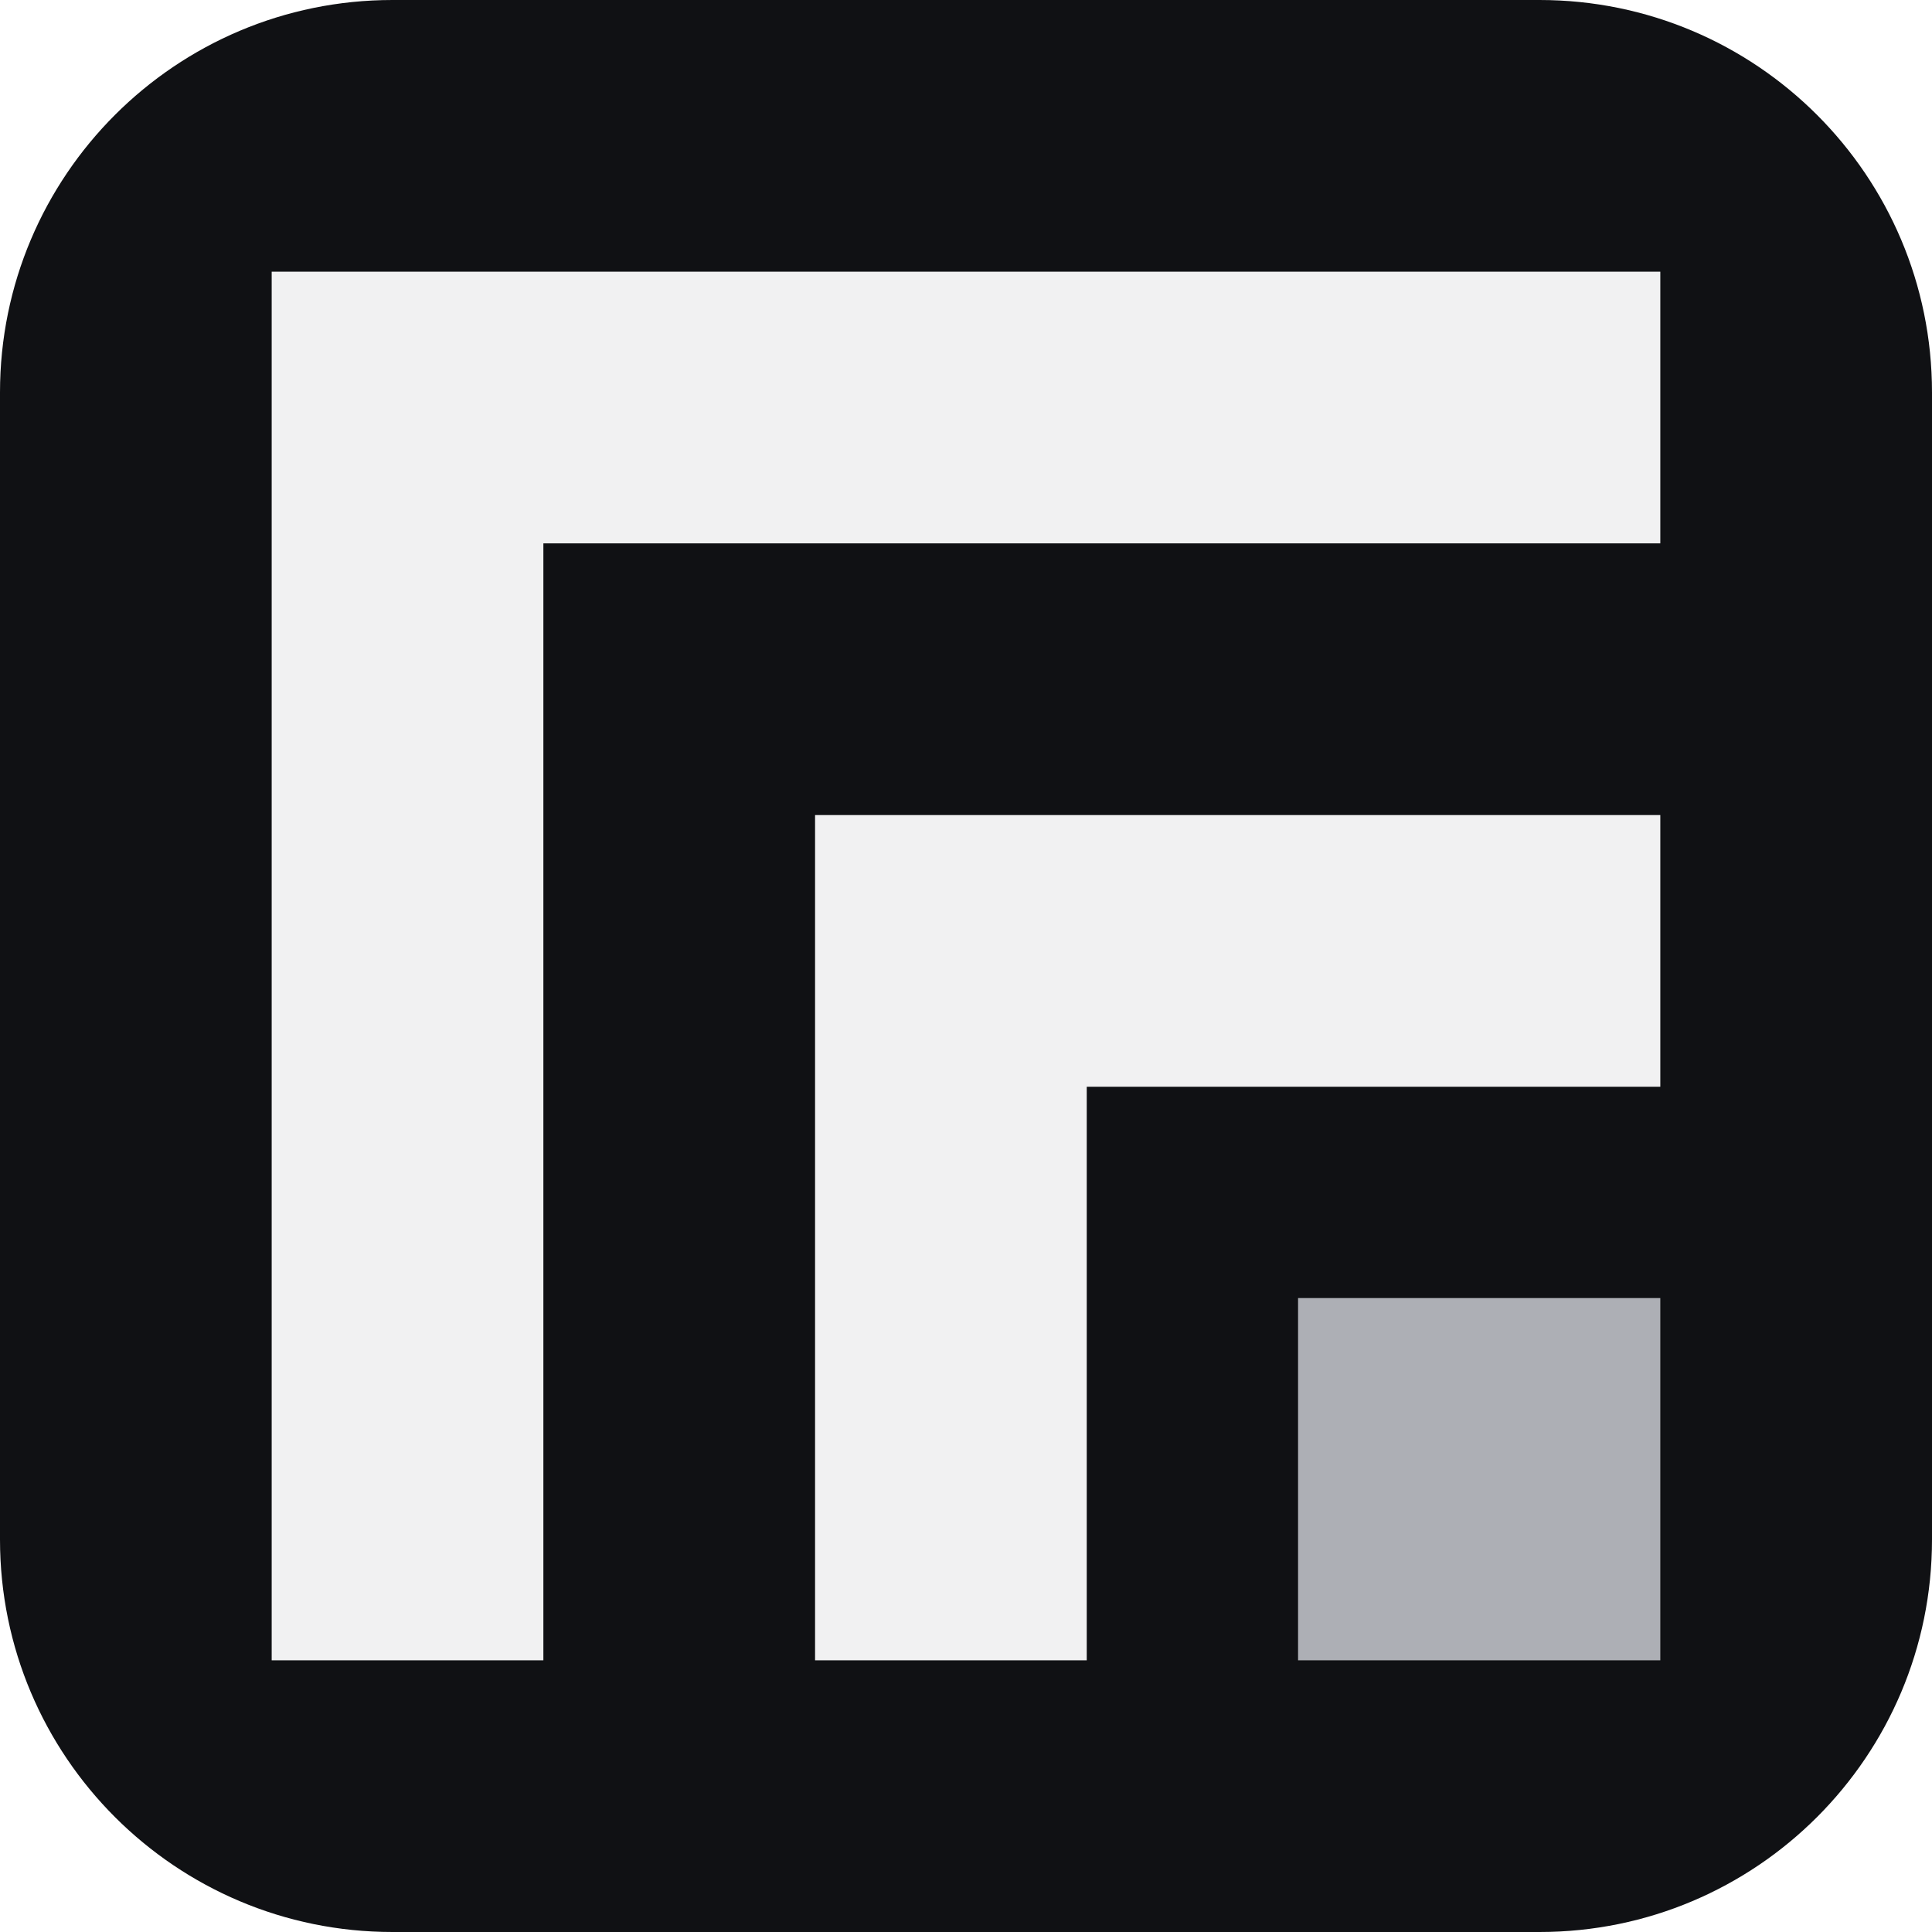
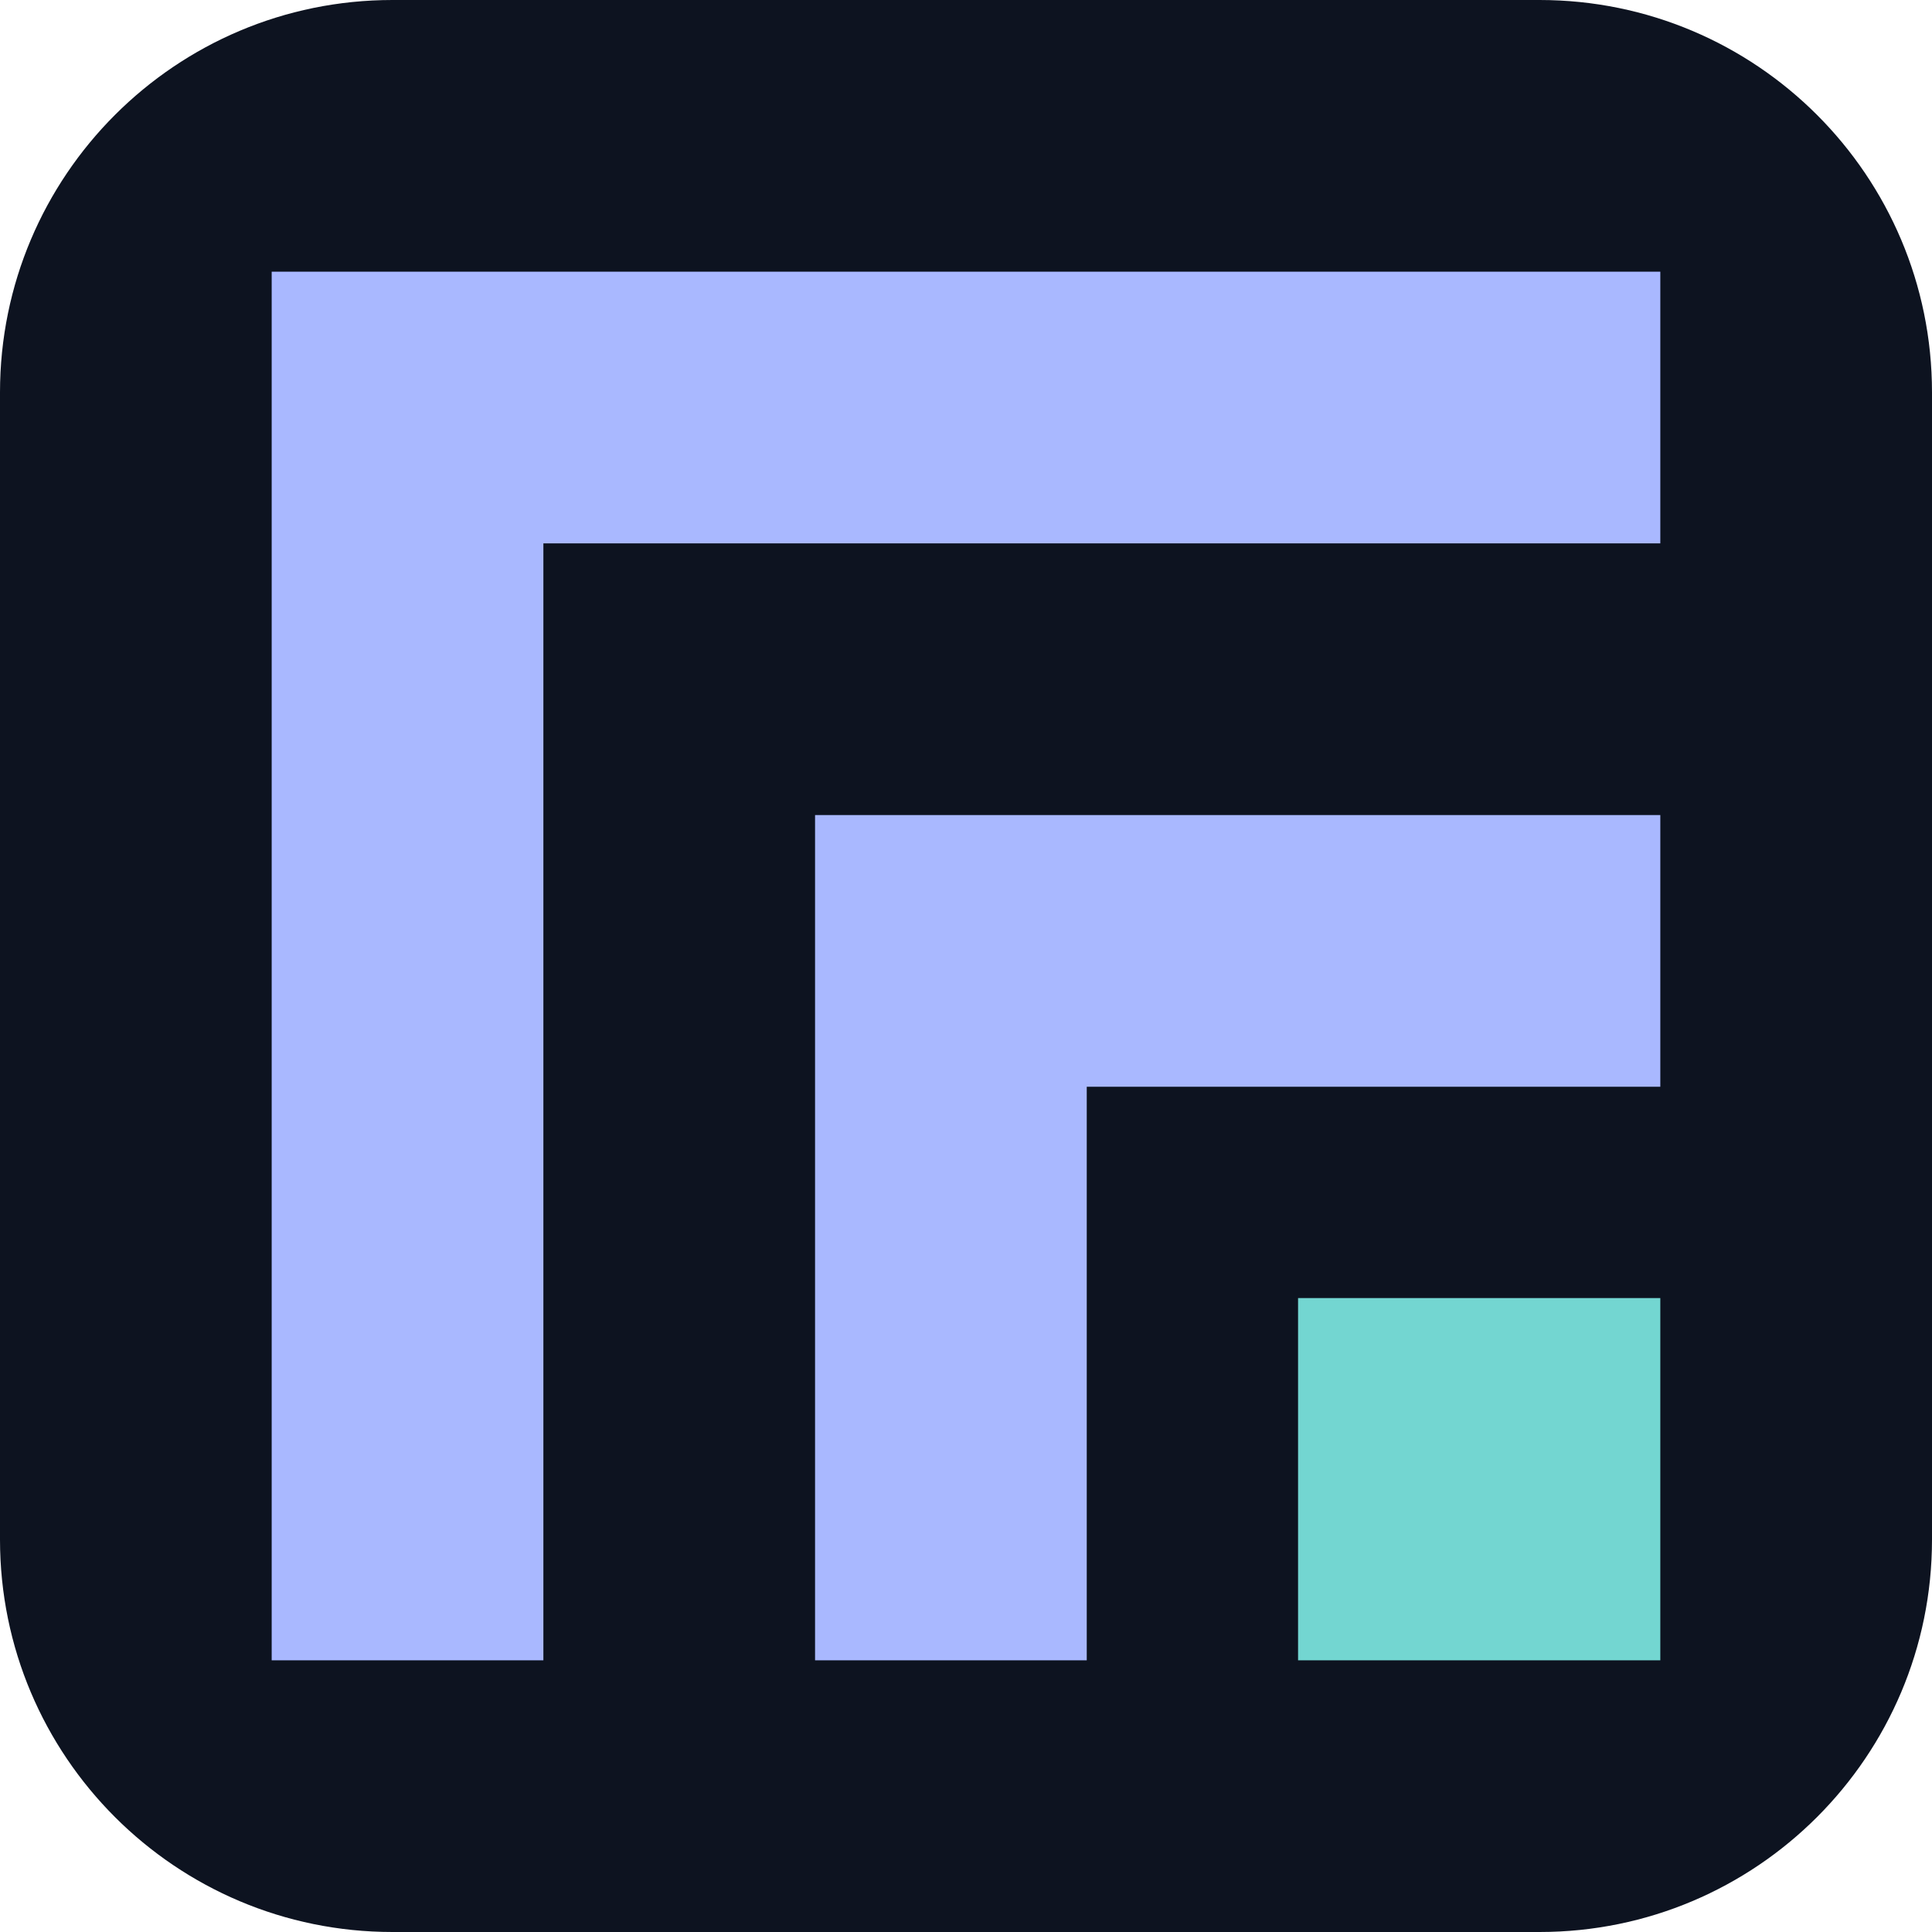
<svg xmlns="http://www.w3.org/2000/svg" viewBox="0 0 64 64">
-   <rect width="64" height="64" rx="13" fill="#101114" />
-   <path d="M9 9h46v9H18v37H9z" fill="#f1f1f2" />
-   <path d="M27 27h28v9H36v19h-9z" fill="#f1f1f2" />
-   <path d="M43 43h12v12H43z" fill="#adafb5" />
+   <rect width="64" height="64" rx="13" fill="#0D1320" />
+   <path d="M9 9h46v9H18v37H9z" fill="#A9B8FF" />
+   <path d="M27 27h28v9H36v19h-9z" fill="#A9B8FF" />
+   <path d="M43 43h12v12H43z" fill="#73D6D1" />
</svg>
